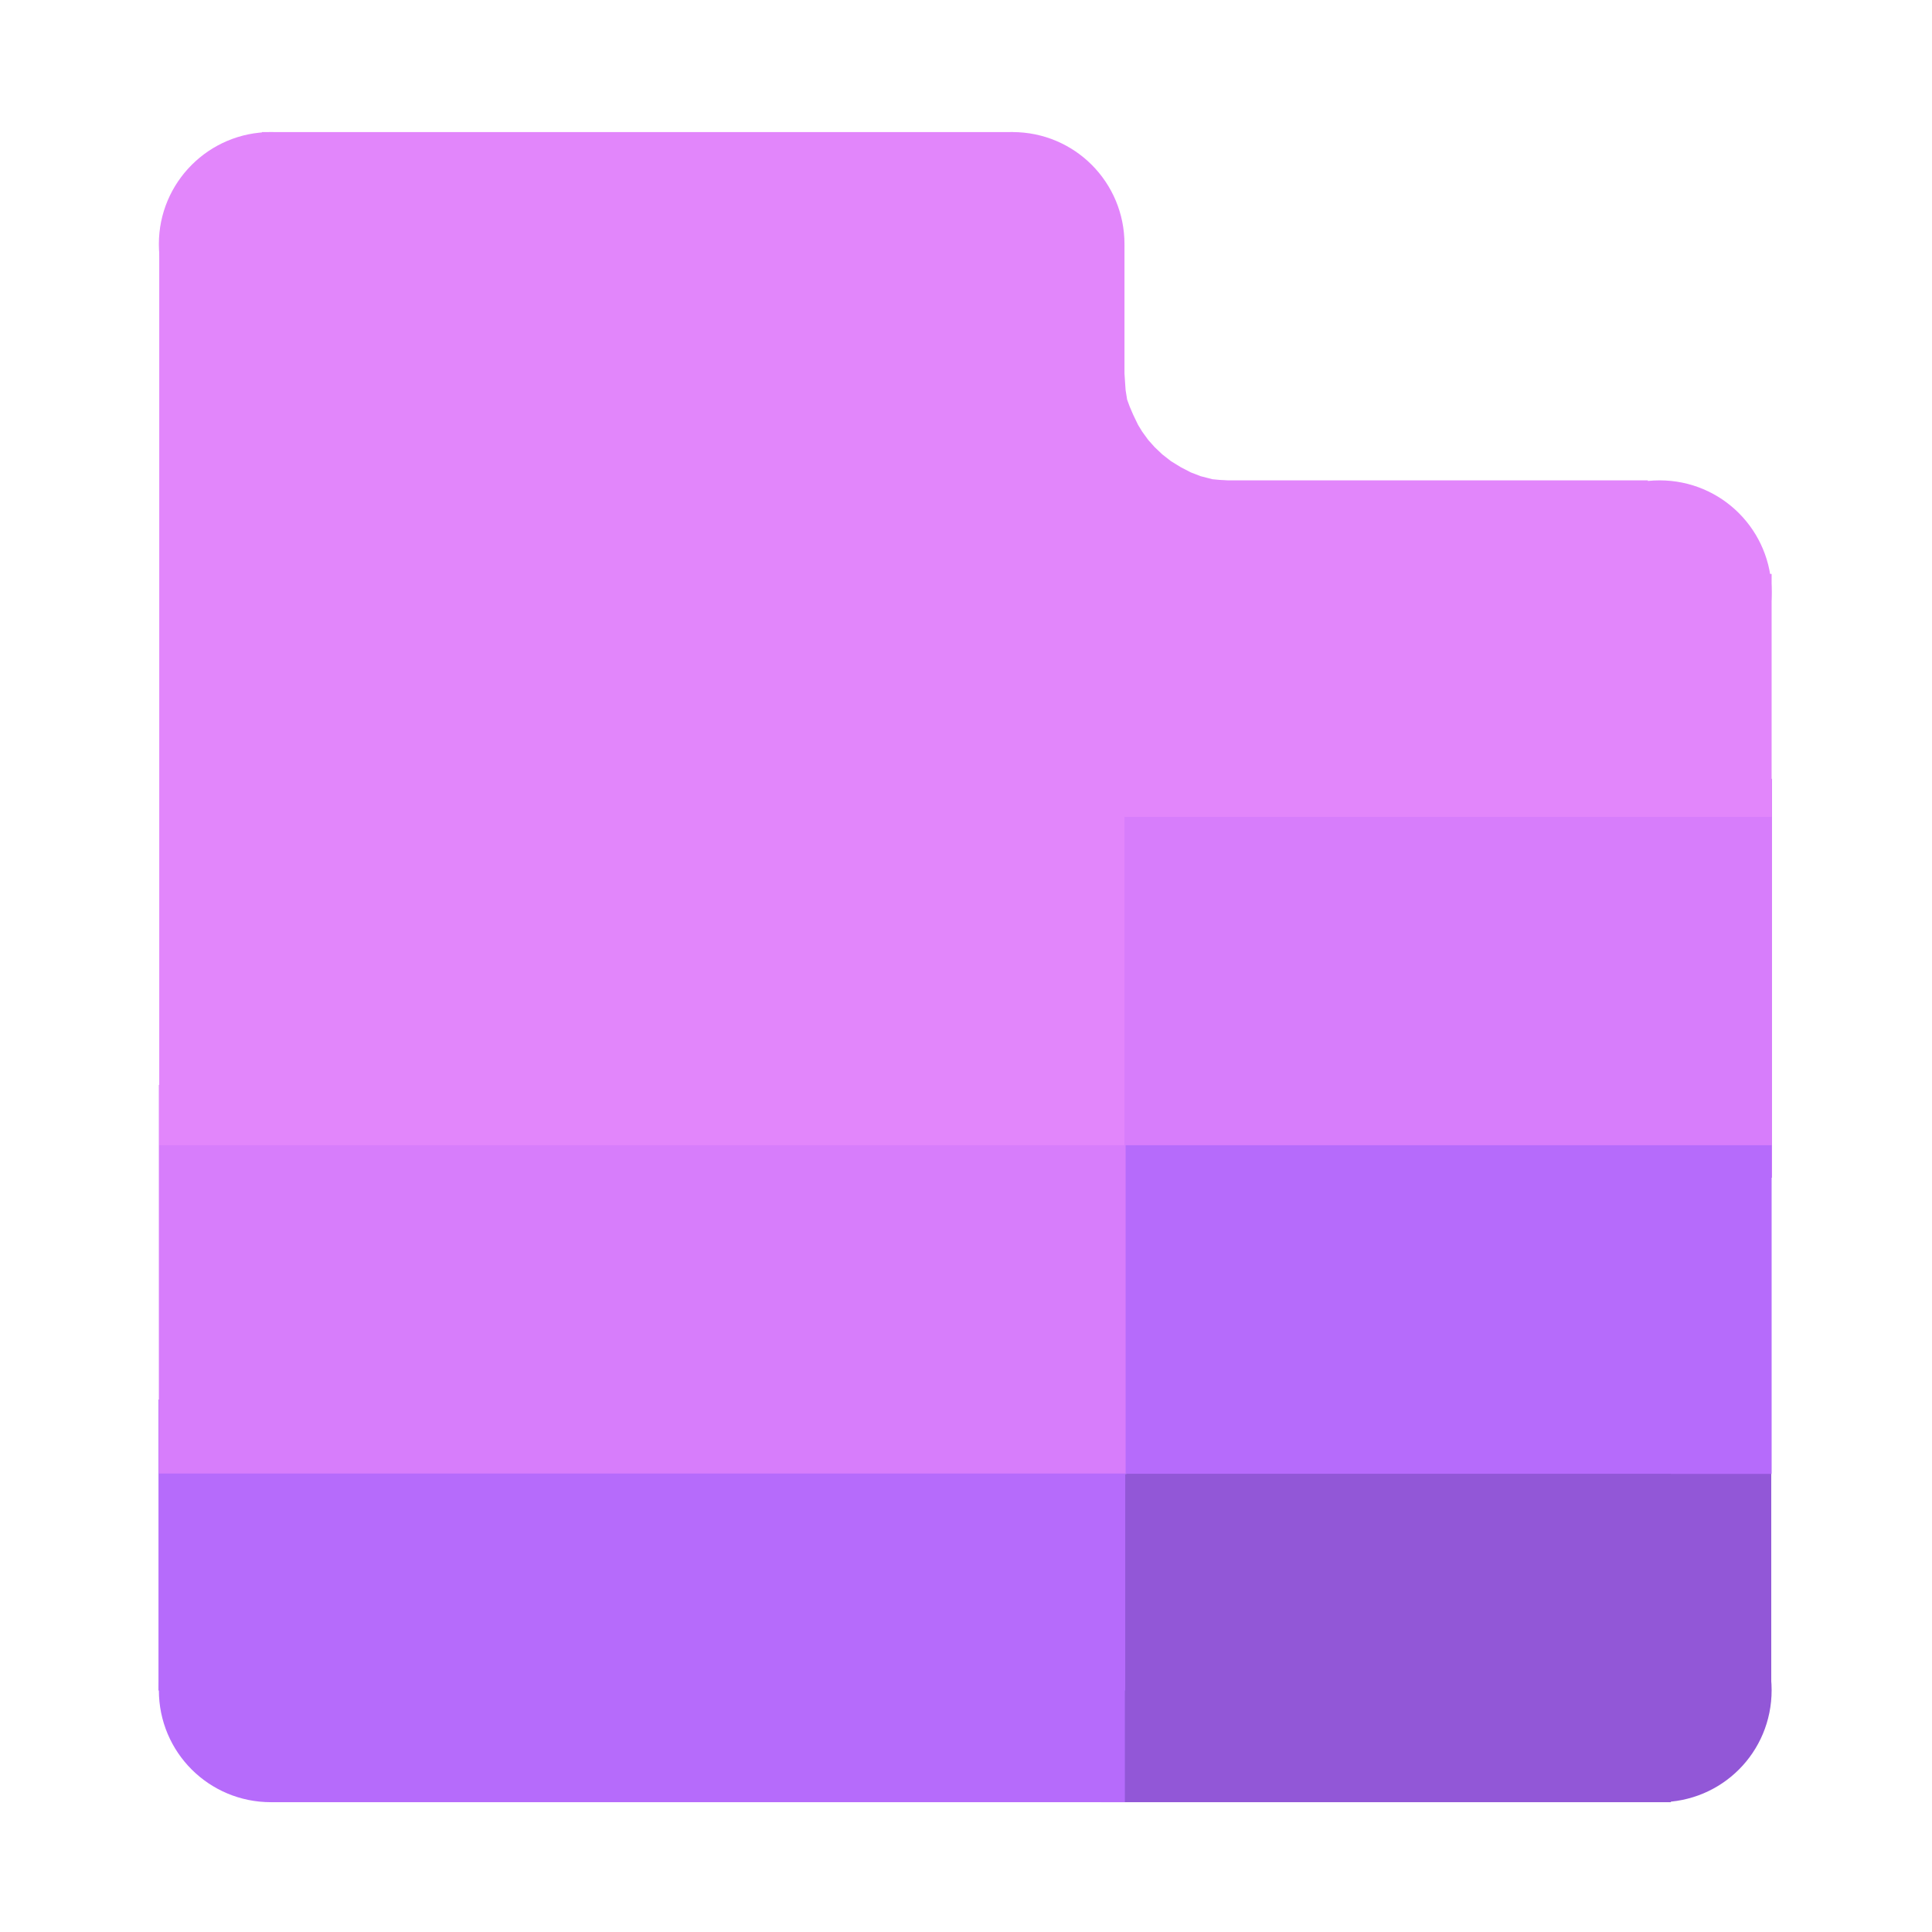
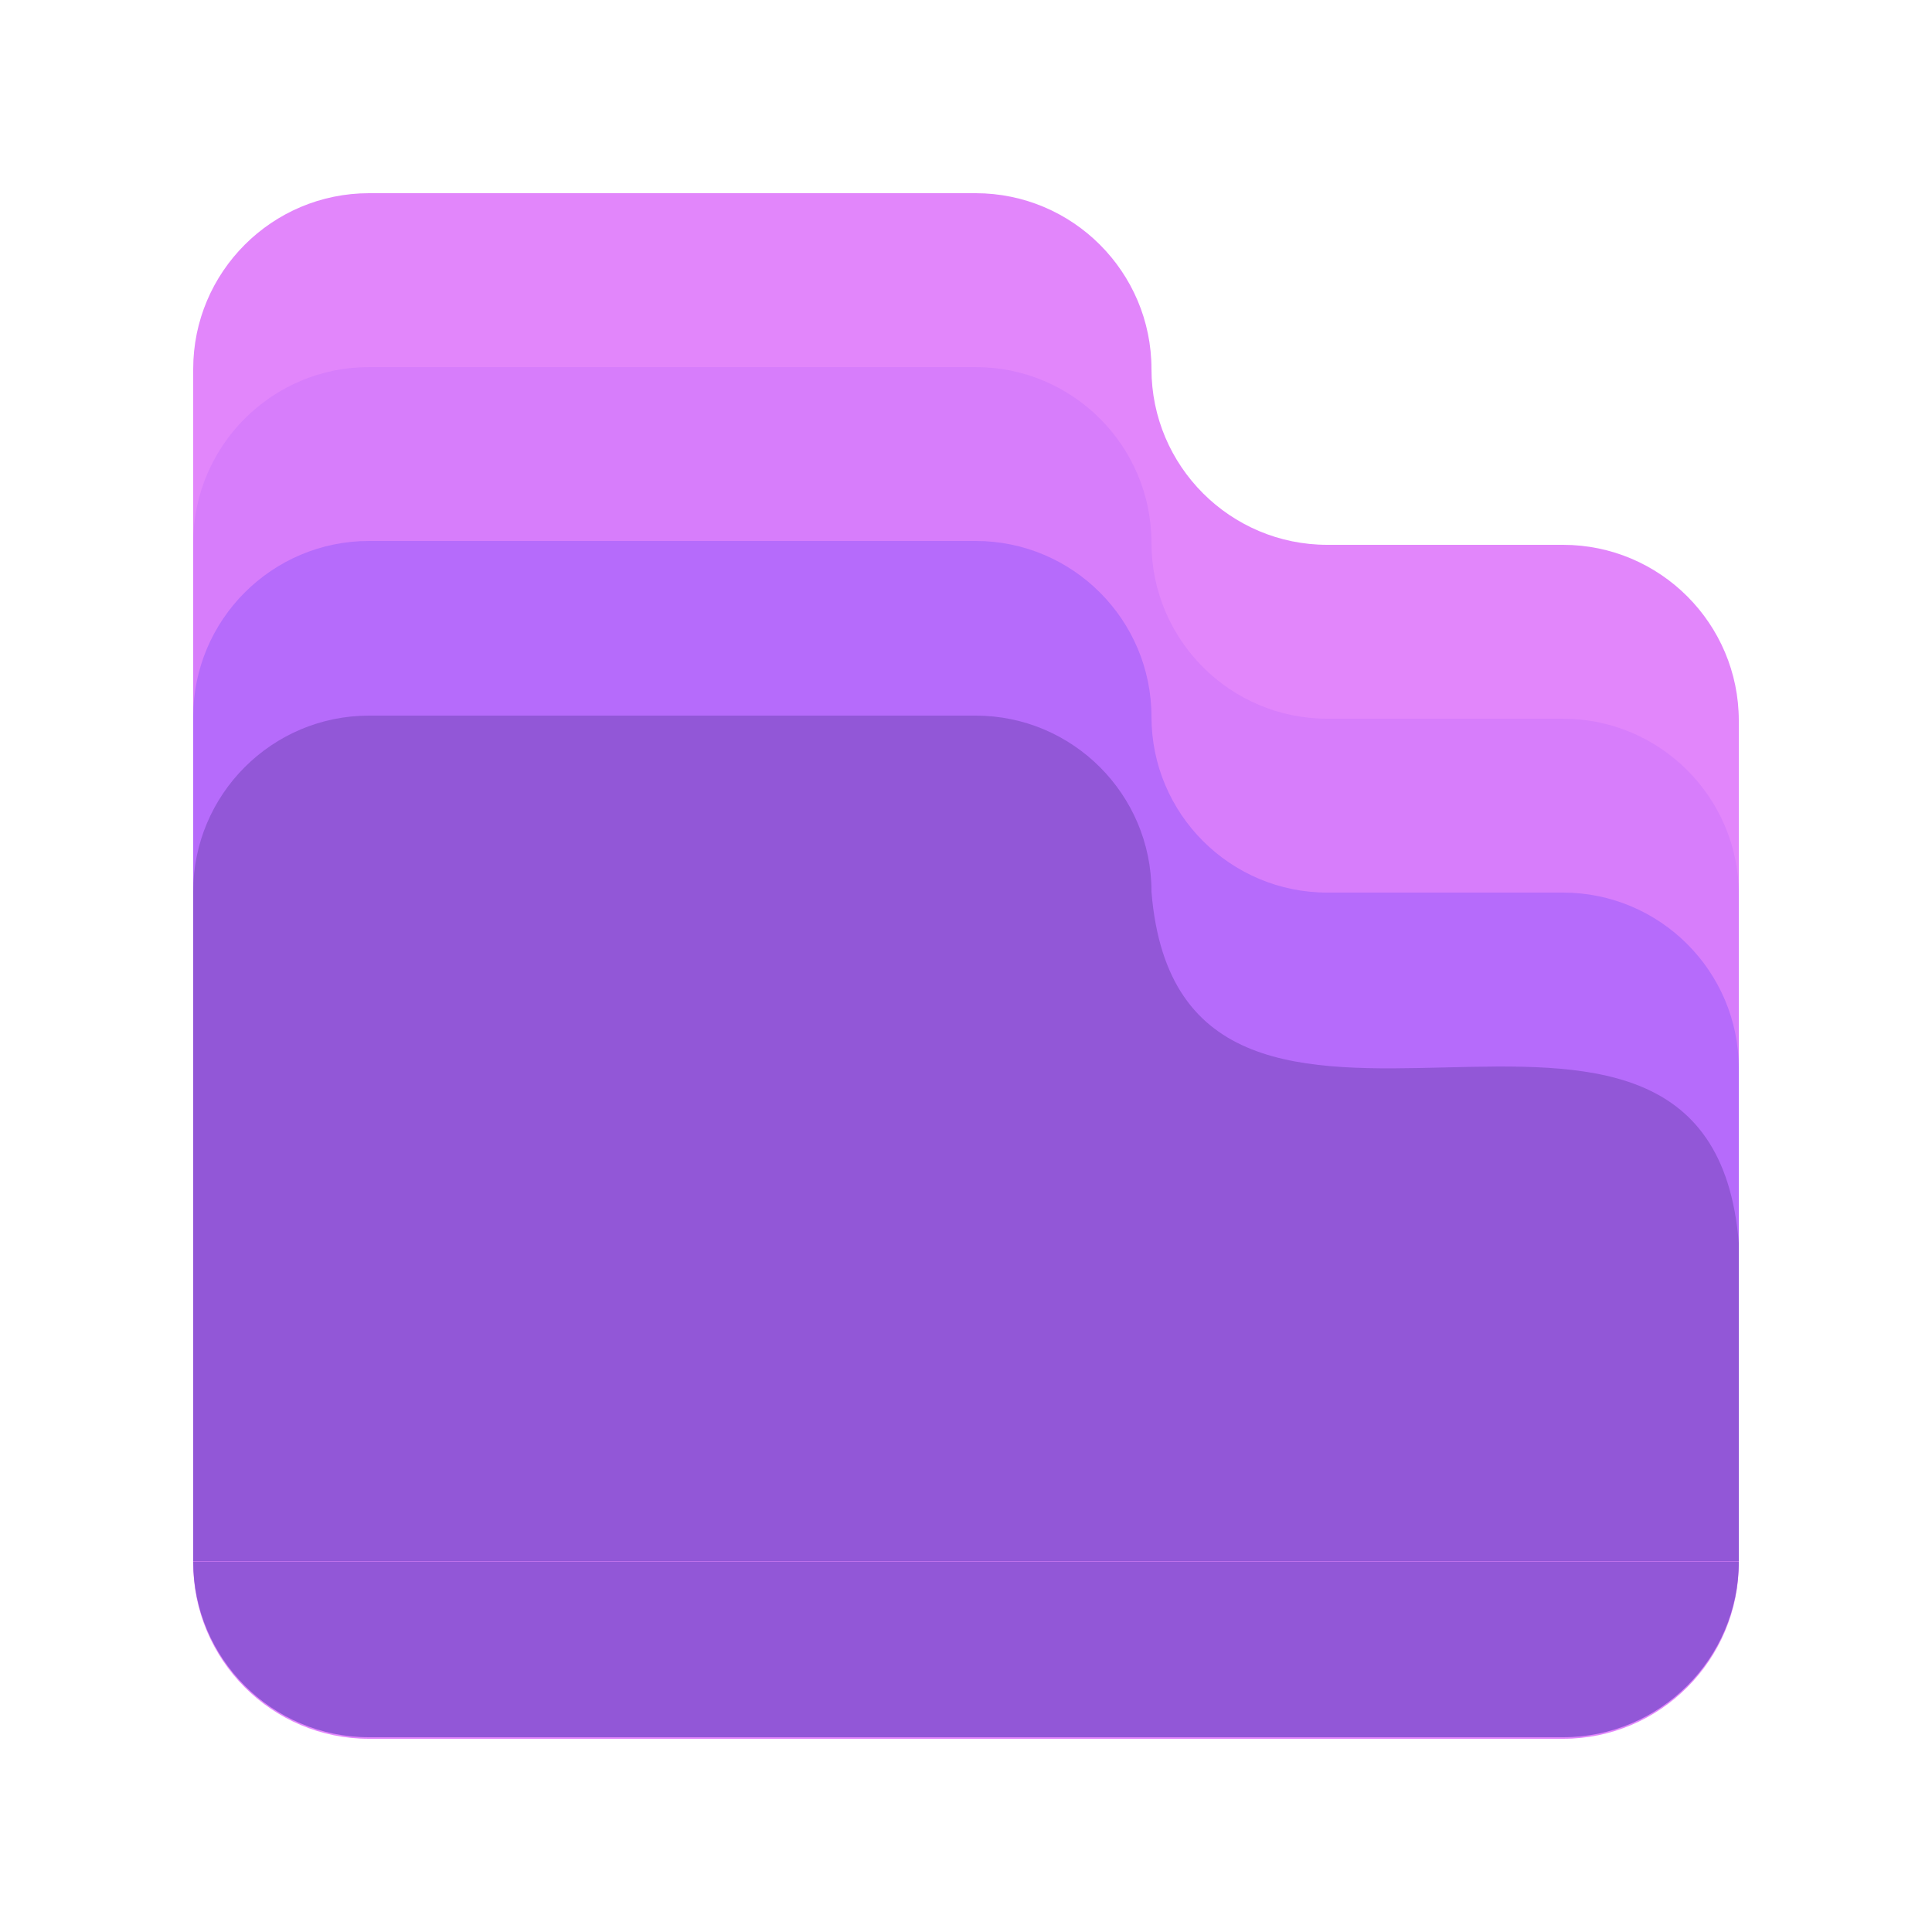
- <svg xmlns="http://www.w3.org/2000/svg" version="1.2" viewBox="0 0 512 512" width="512" height="512">
-   <style>
- 		.s0 { fill: #d77dfb;stroke: #06cb66;stroke-width: 0 } 
- 		.s1 { fill: #9257d7;stroke: #06cb66;stroke-width: 0 } 
- 		.s2 { fill: #b66bfb;stroke: #06cb66;stroke-width: 0 } 
- 		.s3 { fill: #b66bfb;stroke: #b0a8a1;stroke-width: 0 } 
- 		.s4 { fill: #9257d7;stroke: #b0a8a1;stroke-width: 0 } 
- 		.s5 { fill: #e286fb;stroke: #06cb66;stroke-width: 0 } 
- 		.s6 { fill: #e286fb;stroke: #b0a8a1;stroke-width: 0 } 
- 		.s7 { fill: #e286fb;stroke: #000000;stroke-width: 0 } 
- 	</style>
-   <g id="LGaW_D2S66fh0ZLI2C58P">
-     <path id="Layer" class="s0" d="m274.1 206.4h195.5v105.7h-195.5z" />
-   </g>
-   <g id="Daws3JseMe0id8ZyOLtRP">
-     <path id="Layer" class="s1" d="m298.5 380.5h170.9v69.4h-170.9z" />
-   </g>
-   <g id="6CgpziCir90lEk9uz67SH">
-     <path id="Layer" class="s2" d="m277.7 303.5h191.8v87.1h-191.8z" />
-   </g>
-   <g id="er-q2XLzm63blJ_nKRSKE">
-     <path id="Layer" class="s1" d="m291.8 390.6h151v87h-151z" />
-   </g>
-   <g id="-pUWMPTgJ8Yv9Bc5edH1X">
-     <path id="Layer" class="s2" d="m71.8 390.6h226.3v87h-226.3z" />
-   </g>
-   <g id="OxaQz1J2NsDI0Ei6dbIN0">
-     <path id="Layer" class="s3" d="m71.8 477.6c-16.4 0-29.7-13.2-29.7-29.7 0-16.4 13.3-29.7 29.7-29.7 16.4 0 29.7 13.3 29.7 29.7 0 16.5-13.3 29.7-29.7 29.7z" />
-   </g>
-   <g id="WMin3Qa5ex7YiU7StV443">
-     <path id="Layer" class="s2" d="m42 370.9h256.2v77.1h-256.2z" />
-   </g>
-   <g id="s2qh0Ft8gEr_KrPHezXQf">
-     <path id="Layer" class="s0" d="m42.1 287.5h256.2v103h-256.2z" />
-   </g>
-   <g id="juJGX88dYgh9X1YbQ4Gl9">
-     <path id="Layer" class="s4" d="m439.8 477.6c-16.4 0-29.7-13.2-29.7-29.7 0-16.4 13.3-29.7 29.7-29.7 16.5 0 29.7 13.3 29.7 29.7 0 16.5-13.2 29.7-29.7 29.7z" />
-   </g>
-   <g id="tNueAX3wvYGuFErcaFgDu">
-     <path id="Layer" class="s5" d="m291.8 152.1h177.7v64.4h-177.7z" />
-   </g>
-   <g id="l0yxnbMaa27wKw82mchXn">
-     <path id="Layer" class="s5" d="m295.7 127.3h141v64.4h-141z" />
-   </g>
-   <g id="qtSrqgyp24avaHxtHeJdy">
-     <path id="Layer" class="s6" d="m439.8 186.7c-16.4 0-29.7-13.3-29.7-29.7 0-16.4 13.3-29.7 29.7-29.7 16.5 0 29.7 13.3 29.7 29.7 0 16.4-13.2 29.7-29.7 29.7z" />
-   </g>
-   <g id="5eow9ojRhbG4QgFKehYC7">
-     <path id="Layer" class="s5" d="m42.2 65h255.8v238.5h-255.8z" />
-   </g>
-   <g id="JUYX7pOqnr9T408LcSLA8">
-     <path id="Layer" class="s6" d="m71.8 94.4c-16.4 0-29.7-13.3-29.7-29.7 0-16.4 13.3-29.7 29.7-29.7 16.4 0 29.7 13.3 29.7 29.7 0 16.4-13.3 29.7-29.7 29.7z" />
-   </g>
-   <g id="JwXnhWmJV1cFiWeGvbH9t">
-     <path id="Layer" class="s6" d="m268.3 94.4c-16.4 0-29.7-13.3-29.7-29.7 0-16.4 13.3-29.7 29.7-29.7 16.5 0 29.7 13.3 29.7 29.7 0 16.4-13.2 29.7-29.7 29.7z" />
-   </g>
-   <g id="Fx0-aAPqjMtARxBpHFgd0">
-     <path id="Layer" class="s5" d="m69.4 35h199.1v64.4h-199.1z" />
-   </g>
-   <g id="-TyDD1xVncosveRXdHG8w">
-     <path id="Layer" class="s7" d="m298.3 103.4l0.4 2.5 0.7 1.9 0.9 2.1 1.3 2.7 1.1 1.8 1.6 2.2 1.7 1.9 2 1.9 2.3 1.8 2.6 1.6 2.7 1.4 2.6 1 3.1 0.8 6.3 0.6h-29.7v-29.8z" />
-   </g>
+ <svg xmlns="http://www.w3.org/2000/svg" width="500" height="500" version="1.2">
+   <path fill="#e286fb" d="M298 95.5c0 25.1 20.4 45.5 45.5 45.5h61c25.1 0 45.5 20.4 45.5 45.5v218c0 25.1-20.4 45.5-45.5 45.5h-309C70.4 450 50 429.6 50 404.5v-309C50 70.4 70.4 50 95.5 50h157c25.1 0 45.5 20.4 45.5 45.5z" />
+   <path fill="#d77dfb" d="M298 140.5c0 25.1 20.4 45.5 45.5 45.5h61c25.1 0 45.5 20.4 45.5 45.5V339l-400 1V140.5C50 115.4 70.4 95 95.5 95h157c25.1 0 45.5 20.4 45.5 45.5z" />
+   <path fill="#b66bfb" d="M298 185.5c0 25.1 20.4 45.5 45.5 45.5h61c25.1 0 45.5 20.4 45.5 45.5V384l-400 1V185.5c0-25.1 20.4-45.5 45.5-45.5h157c25.1 0 45.5 20.4 45.5 45.5z" />
+   <path fill="#9257d7" d="M298 230.8c7.7 94.4 144.3-3.5 152 90.9V404H50V230.7c0-25.1 20.4-45.5 45.5-45.5h157c25.1 0 45.5 20.4 45.5 45.5zm152 173.3c0 25.1-20.4 45.5-45.5 45.5h-309c-25.1 0-45.5-20.4-45.5-45.5z" />
</svg>
